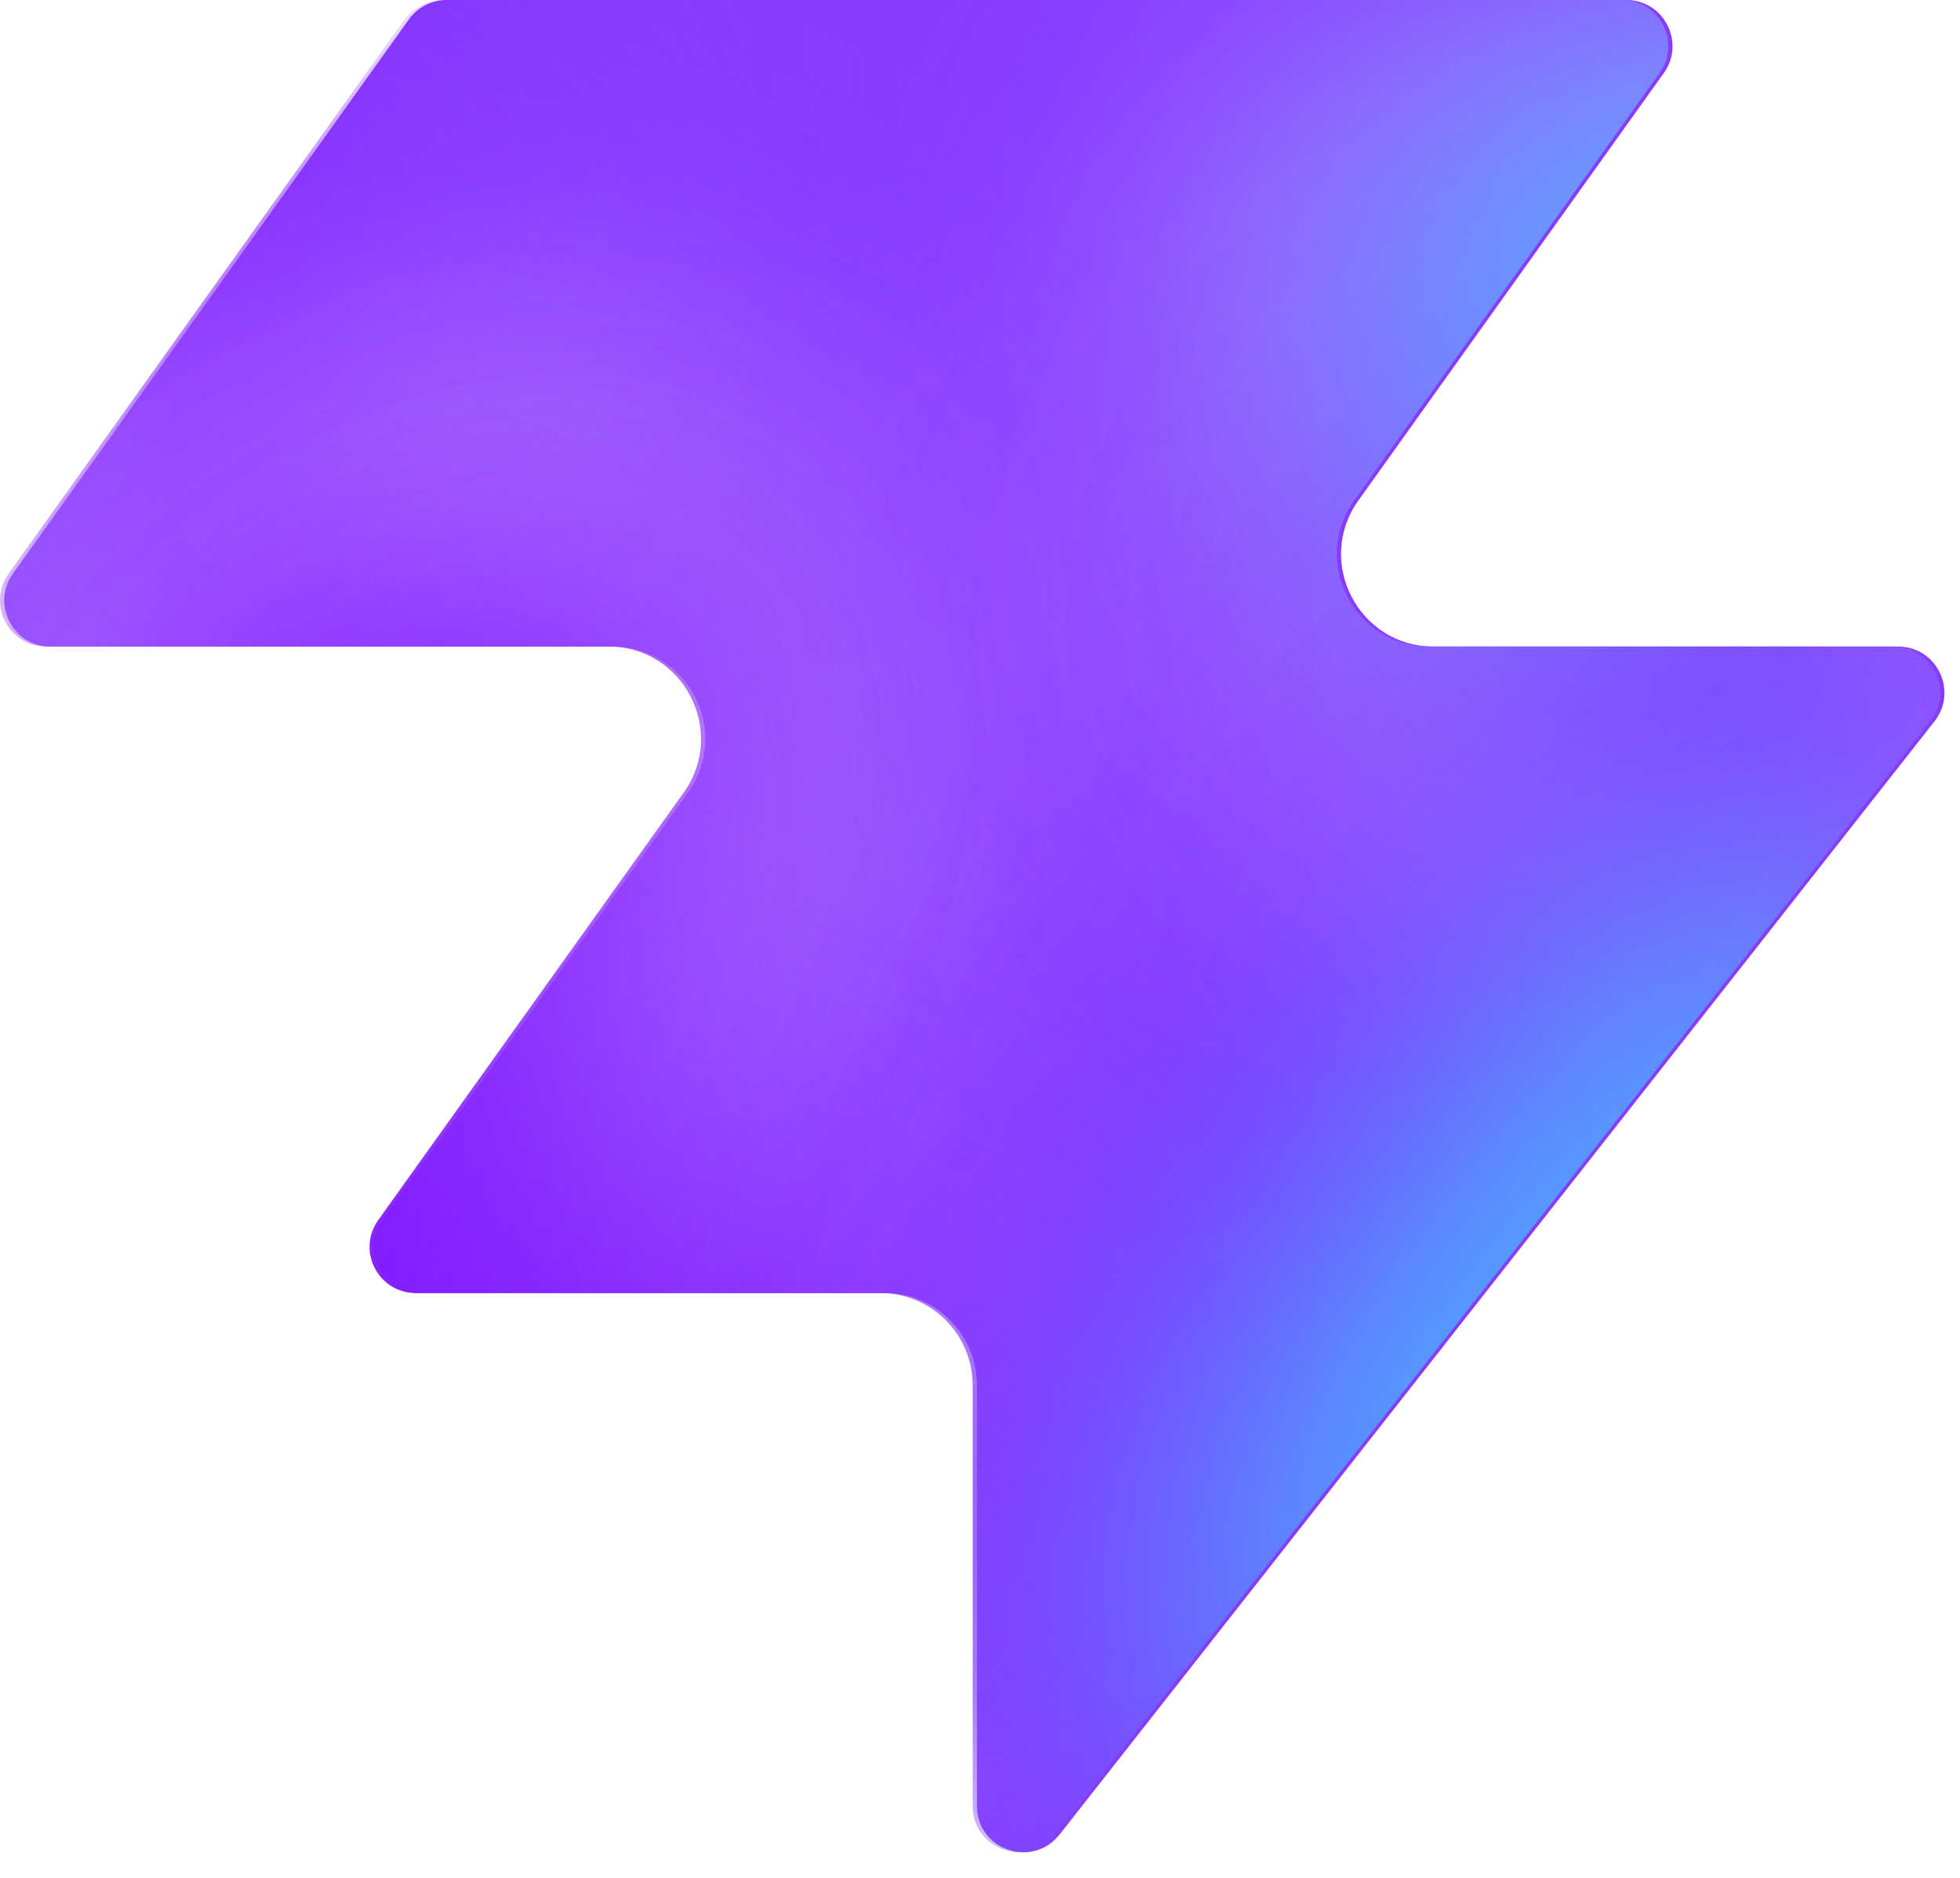
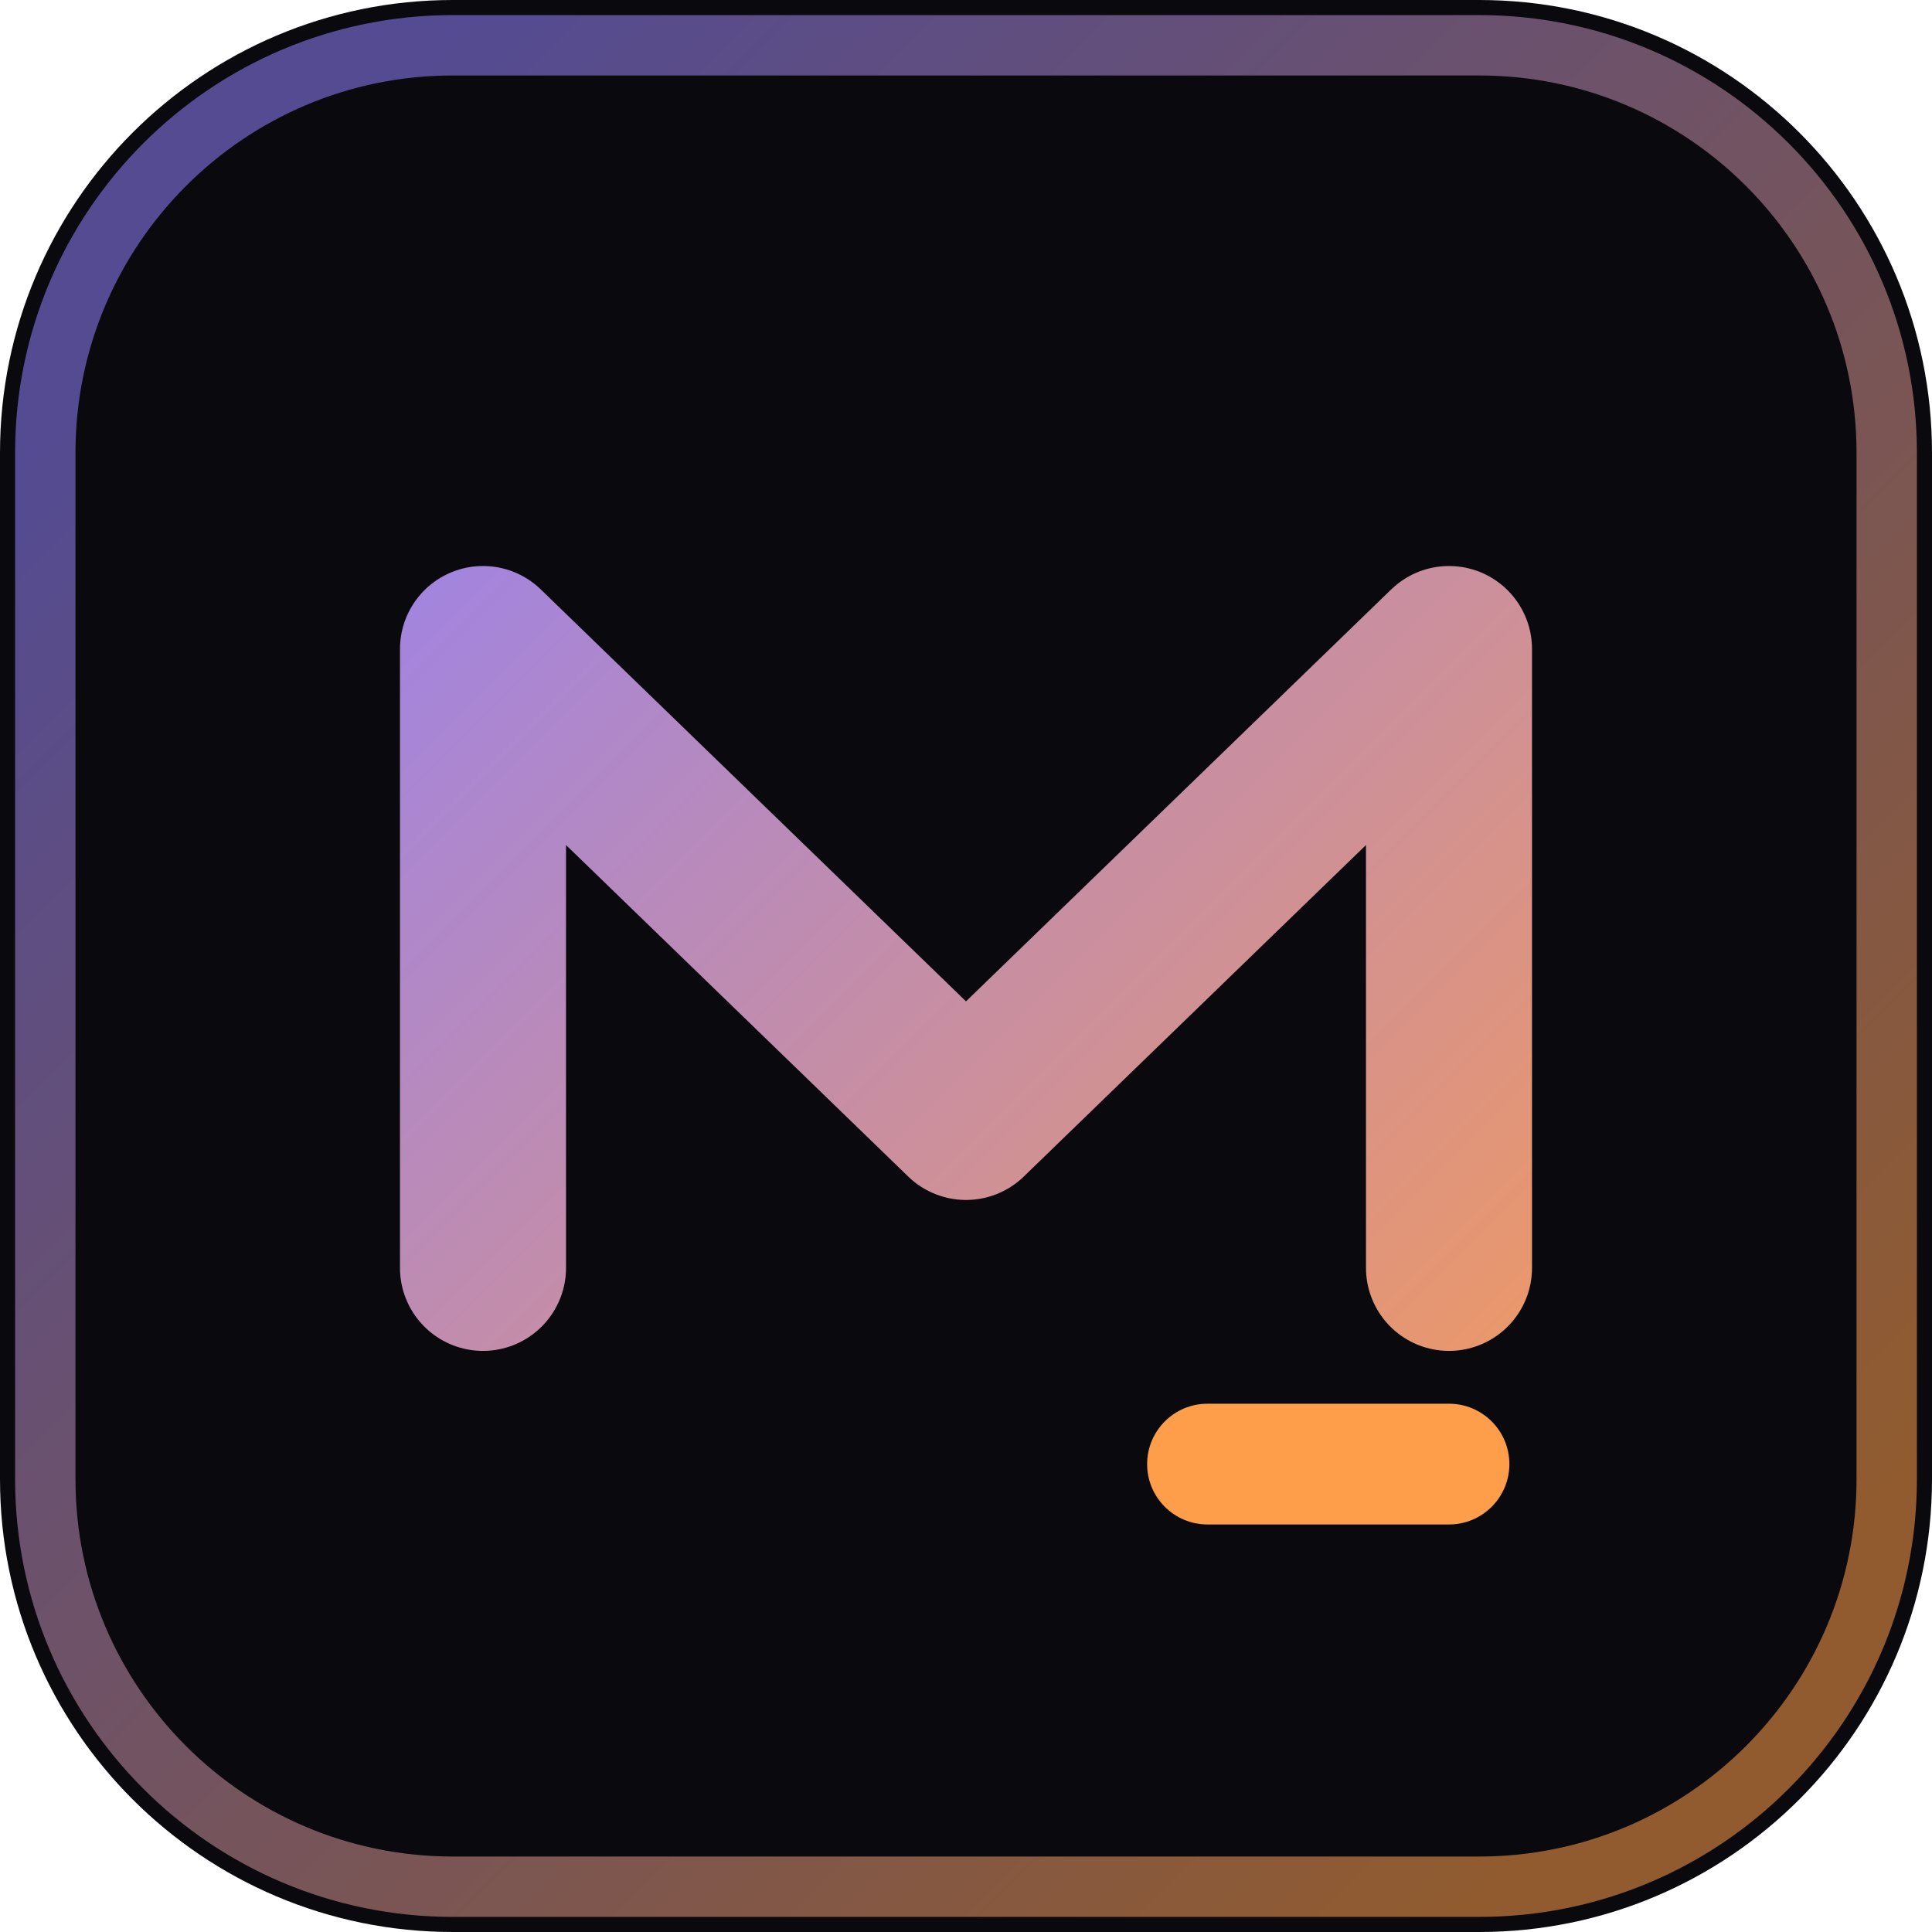
- <svg xmlns="http://www.w3.org/2000/svg" width="48" height="46" fill="none" viewBox="0 0 48 46">
-   <path fill="#863bff" d="M25.946 44.938c-.664.845-2.021.375-2.021-.698V33.937a2.26 2.26 0 0 0-2.262-2.262H10.287c-.92 0-1.456-1.04-.92-1.788l7.48-10.471c1.07-1.497 0-3.578-1.842-3.578H1.237c-.92 0-1.456-1.04-.92-1.788L10.013.474c.214-.297.556-.474.92-.474h28.894c.92 0 1.456 1.04.92 1.788l-7.48 10.471c-1.07 1.498 0 3.579 1.842 3.579h11.377c.943 0 1.473 1.088.89 1.83L25.947 44.94z" style="fill:#863bff;fill:color(display-p3 .525 .23 1);fill-opacity:1" />
-   <mask id="a" width="48" height="46" x="0" y="0" maskUnits="userSpaceOnUse" style="mask-type:alpha">
-     <path fill="#000" d="M25.842 44.938c-.664.844-2.021.375-2.021-.698V33.937a2.26 2.26 0 0 0-2.262-2.262H10.183c-.92 0-1.456-1.04-.92-1.788l7.48-10.471c1.07-1.498 0-3.579-1.842-3.579H1.133c-.92 0-1.456-1.04-.92-1.787L9.91.473c.214-.297.556-.474.92-.474h28.894c.92 0 1.456 1.04.92 1.788l-7.48 10.471c-1.07 1.498 0 3.578 1.842 3.578h11.377c.943 0 1.473 1.088.89 1.832L25.843 44.94z" style="fill:#000;fill-opacity:1" />
-   </mask>
-   <g mask="url(#a)">
-     <g filter="url(#b)">
-       <ellipse cx="5.508" cy="14.704" fill="#ede6ff" rx="5.508" ry="14.704" style="fill:#ede6ff;fill:color(display-p3 .927 .903 1);fill-opacity:1" transform="matrix(.00324 1 1 -.00324 -4.47 31.516)" />
-     </g>
-     <g filter="url(#c)">
-       <ellipse cx="10.399" cy="29.851" fill="#ede6ff" rx="10.399" ry="29.851" style="fill:#ede6ff;fill:color(display-p3 .927 .903 1);fill-opacity:1" transform="matrix(.00324 1 1 -.00324 -39.328 7.883)" />
-     </g>
-     <g filter="url(#d)">
-       <ellipse cx="5.508" cy="30.487" fill="#7e14ff" rx="5.508" ry="30.487" style="fill:#7e14ff;fill:color(display-p3 .492 .077 1);fill-opacity:1" transform="rotate(89.814 -25.913 -14.639)scale(1 -1)" />
-     </g>
-     <g filter="url(#e)">
-       <ellipse cx="5.508" cy="30.599" fill="#7e14ff" rx="5.508" ry="30.599" style="fill:#7e14ff;fill:color(display-p3 .492 .077 1);fill-opacity:1" transform="rotate(89.814 -32.644 -3.334)scale(1 -1)" />
-     </g>
-     <g filter="url(#f)">
-       <ellipse cx="5.508" cy="30.599" fill="#7e14ff" rx="5.508" ry="30.599" style="fill:#7e14ff;fill:color(display-p3 .492 .077 1);fill-opacity:1" transform="matrix(.00324 1 1 -.00324 -34.34 30.47)" />
-     </g>
-     <g filter="url(#g)">
-       <ellipse cx="14.072" cy="22.078" fill="#ede6ff" rx="14.072" ry="22.078" style="fill:#ede6ff;fill:color(display-p3 .927 .903 1);fill-opacity:1" transform="rotate(93.35 24.506 48.493)scale(-1 1)" />
-     </g>
-     <g filter="url(#h)">
-       <ellipse cx="3.47" cy="21.501" fill="#7e14ff" rx="3.47" ry="21.501" style="fill:#7e14ff;fill:color(display-p3 .492 .077 1);fill-opacity:1" transform="rotate(89.009 28.708 47.59)scale(-1 1)" />
-     </g>
-     <g filter="url(#i)">
-       <ellipse cx="3.47" cy="21.501" fill="#7e14ff" rx="3.47" ry="21.501" style="fill:#7e14ff;fill:color(display-p3 .492 .077 1);fill-opacity:1" transform="rotate(89.009 28.708 47.59)scale(-1 1)" />
-     </g>
-     <g filter="url(#j)">
-       <ellipse cx=".387" cy="8.972" fill="#7e14ff" rx="4.407" ry="29.108" style="fill:#7e14ff;fill:color(display-p3 .492 .077 1);fill-opacity:1" transform="rotate(39.51 .387 8.972)" />
-     </g>
-     <g filter="url(#k)">
-       <ellipse cx="47.523" cy="-6.092" fill="#7e14ff" rx="4.407" ry="29.108" style="fill:#7e14ff;fill:color(display-p3 .492 .077 1);fill-opacity:1" transform="rotate(37.892 47.523 -6.092)" />
-     </g>
-     <g filter="url(#l)">
-       <ellipse cx="41.412" cy="6.333" fill="#47bfff" rx="5.971" ry="9.665" style="fill:#47bfff;fill:color(display-p3 .28 .748 1);fill-opacity:1" transform="rotate(37.892 41.412 6.333)" />
-     </g>
-     <g filter="url(#m)">
-       <ellipse cx="-1.879" cy="38.332" fill="#7e14ff" rx="4.407" ry="29.108" style="fill:#7e14ff;fill:color(display-p3 .492 .077 1);fill-opacity:1" transform="rotate(37.892 -1.88 38.332)" />
-     </g>
-     <g filter="url(#n)">
-       <ellipse cx="-1.879" cy="38.332" fill="#7e14ff" rx="4.407" ry="29.108" style="fill:#7e14ff;fill:color(display-p3 .492 .077 1);fill-opacity:1" transform="rotate(37.892 -1.88 38.332)" />
-     </g>
-     <g filter="url(#o)">
-       <ellipse cx="35.651" cy="29.907" fill="#7e14ff" rx="4.407" ry="29.108" style="fill:#7e14ff;fill:color(display-p3 .492 .077 1);fill-opacity:1" transform="rotate(37.892 35.651 29.907)" />
-     </g>
-     <g filter="url(#p)">
-       <ellipse cx="38.418" cy="32.4" fill="#47bfff" rx="5.971" ry="15.297" style="fill:#47bfff;fill:color(display-p3 .28 .748 1);fill-opacity:1" transform="rotate(37.892 38.418 32.4)" />
-     </g>
-   </g>
+ <svg xmlns="http://www.w3.org/2000/svg" viewBox="0 0 64 64" role="img" aria-label="Muhammad Adil">
  <defs>
-     <filter id="b" width="60.045" height="41.654" x="-19.77" y="16.149" color-interpolation-filters="sRGB" filterUnits="userSpaceOnUse">
-       <feFlood flood-opacity="0" result="BackgroundImageFix" />
-       <feBlend in="SourceGraphic" in2="BackgroundImageFix" result="shape" />
-       <feGaussianBlur result="effect1_foregroundBlur_2002_17158" stdDeviation="7.659" />
-     </filter>
-     <filter id="c" width="90.34" height="51.437" x="-54.613" y="-7.533" color-interpolation-filters="sRGB" filterUnits="userSpaceOnUse">
-       <feFlood flood-opacity="0" result="BackgroundImageFix" />
-       <feBlend in="SourceGraphic" in2="BackgroundImageFix" result="shape" />
-       <feGaussianBlur result="effect1_foregroundBlur_2002_17158" stdDeviation="7.659" />
-     </filter>
-     <filter id="d" width="79.355" height="29.4" x="-49.64" y="2.03" color-interpolation-filters="sRGB" filterUnits="userSpaceOnUse">
-       <feFlood flood-opacity="0" result="BackgroundImageFix" />
-       <feBlend in="SourceGraphic" in2="BackgroundImageFix" result="shape" />
-       <feGaussianBlur result="effect1_foregroundBlur_2002_17158" stdDeviation="4.596" />
-     </filter>
-     <filter id="e" width="79.579" height="29.4" x="-45.045" y="20.029" color-interpolation-filters="sRGB" filterUnits="userSpaceOnUse">
-       <feFlood flood-opacity="0" result="BackgroundImageFix" />
-       <feBlend in="SourceGraphic" in2="BackgroundImageFix" result="shape" />
-       <feGaussianBlur result="effect1_foregroundBlur_2002_17158" stdDeviation="4.596" />
-     </filter>
-     <filter id="f" width="79.579" height="29.4" x="-43.513" y="21.178" color-interpolation-filters="sRGB" filterUnits="userSpaceOnUse">
-       <feFlood flood-opacity="0" result="BackgroundImageFix" />
-       <feBlend in="SourceGraphic" in2="BackgroundImageFix" result="shape" />
-       <feGaussianBlur result="effect1_foregroundBlur_2002_17158" stdDeviation="4.596" />
-     </filter>
-     <filter id="g" width="74.749" height="58.852" x="15.756" y="-17.901" color-interpolation-filters="sRGB" filterUnits="userSpaceOnUse">
-       <feFlood flood-opacity="0" result="BackgroundImageFix" />
-       <feBlend in="SourceGraphic" in2="BackgroundImageFix" result="shape" />
-       <feGaussianBlur result="effect1_foregroundBlur_2002_17158" stdDeviation="7.659" />
-     </filter>
-     <filter id="h" width="61.377" height="25.362" x="23.548" y="2.284" color-interpolation-filters="sRGB" filterUnits="userSpaceOnUse">
-       <feFlood flood-opacity="0" result="BackgroundImageFix" />
-       <feBlend in="SourceGraphic" in2="BackgroundImageFix" result="shape" />
-       <feGaussianBlur result="effect1_foregroundBlur_2002_17158" stdDeviation="4.596" />
-     </filter>
-     <filter id="i" width="61.377" height="25.362" x="23.548" y="2.284" color-interpolation-filters="sRGB" filterUnits="userSpaceOnUse">
-       <feFlood flood-opacity="0" result="BackgroundImageFix" />
-       <feBlend in="SourceGraphic" in2="BackgroundImageFix" result="shape" />
-       <feGaussianBlur result="effect1_foregroundBlur_2002_17158" stdDeviation="4.596" />
-     </filter>
-     <filter id="j" width="56.045" height="63.649" x="-27.636" y="-22.853" color-interpolation-filters="sRGB" filterUnits="userSpaceOnUse">
-       <feFlood flood-opacity="0" result="BackgroundImageFix" />
-       <feBlend in="SourceGraphic" in2="BackgroundImageFix" result="shape" />
-       <feGaussianBlur result="effect1_foregroundBlur_2002_17158" stdDeviation="4.596" />
-     </filter>
-     <filter id="k" width="54.814" height="64.646" x="20.116" y="-38.415" color-interpolation-filters="sRGB" filterUnits="userSpaceOnUse">
-       <feFlood flood-opacity="0" result="BackgroundImageFix" />
-       <feBlend in="SourceGraphic" in2="BackgroundImageFix" result="shape" />
-       <feGaussianBlur result="effect1_foregroundBlur_2002_17158" stdDeviation="4.596" />
-     </filter>
-     <filter id="l" width="33.541" height="35.313" x="24.641" y="-11.323" color-interpolation-filters="sRGB" filterUnits="userSpaceOnUse">
-       <feFlood flood-opacity="0" result="BackgroundImageFix" />
-       <feBlend in="SourceGraphic" in2="BackgroundImageFix" result="shape" />
-       <feGaussianBlur result="effect1_foregroundBlur_2002_17158" stdDeviation="4.596" />
-     </filter>
-     <filter id="m" width="54.814" height="64.646" x="-29.286" y="6.009" color-interpolation-filters="sRGB" filterUnits="userSpaceOnUse">
-       <feFlood flood-opacity="0" result="BackgroundImageFix" />
-       <feBlend in="SourceGraphic" in2="BackgroundImageFix" result="shape" />
-       <feGaussianBlur result="effect1_foregroundBlur_2002_17158" stdDeviation="4.596" />
-     </filter>
-     <filter id="n" width="54.814" height="64.646" x="-29.286" y="6.009" color-interpolation-filters="sRGB" filterUnits="userSpaceOnUse">
-       <feFlood flood-opacity="0" result="BackgroundImageFix" />
-       <feBlend in="SourceGraphic" in2="BackgroundImageFix" result="shape" />
-       <feGaussianBlur result="effect1_foregroundBlur_2002_17158" stdDeviation="4.596" />
-     </filter>
-     <filter id="o" width="54.814" height="64.646" x="8.244" y="-2.416" color-interpolation-filters="sRGB" filterUnits="userSpaceOnUse">
-       <feFlood flood-opacity="0" result="BackgroundImageFix" />
-       <feBlend in="SourceGraphic" in2="BackgroundImageFix" result="shape" />
-       <feGaussianBlur result="effect1_foregroundBlur_2002_17158" stdDeviation="4.596" />
-     </filter>
-     <filter id="p" width="39.409" height="43.623" x="18.713" y="10.588" color-interpolation-filters="sRGB" filterUnits="userSpaceOnUse">
-       <feFlood flood-opacity="0" result="BackgroundImageFix" />
-       <feBlend in="SourceGraphic" in2="BackgroundImageFix" result="shape" />
-       <feGaussianBlur result="effect1_foregroundBlur_2002_17158" stdDeviation="4.596" />
-     </filter>
+     <linearGradient id="g" x1="8" y1="8" x2="56" y2="56" gradientUnits="userSpaceOnUse">
+       <stop offset="0" stop-color="#8f7fff" />
+       <stop offset="1" stop-color="#fe9d4a" />
+     </linearGradient>
  </defs>
+   <rect width="64" height="64" rx="15" fill="#0a0a0e" />
+   <rect x="1.5" y="1.5" width="61" height="61" rx="13.5" fill="none" stroke="url(#g)" stroke-opacity=".55" stroke-width="2" />
+   <path d="M16 42V21.5L32 37l16-15.5V42" fill="none" stroke="url(#g)" stroke-width="5.5" stroke-linecap="round" stroke-linejoin="round" />
+   <rect x="38" y="46.5" width="12" height="4" rx="2" fill="#fe9d4a" />
</svg>
